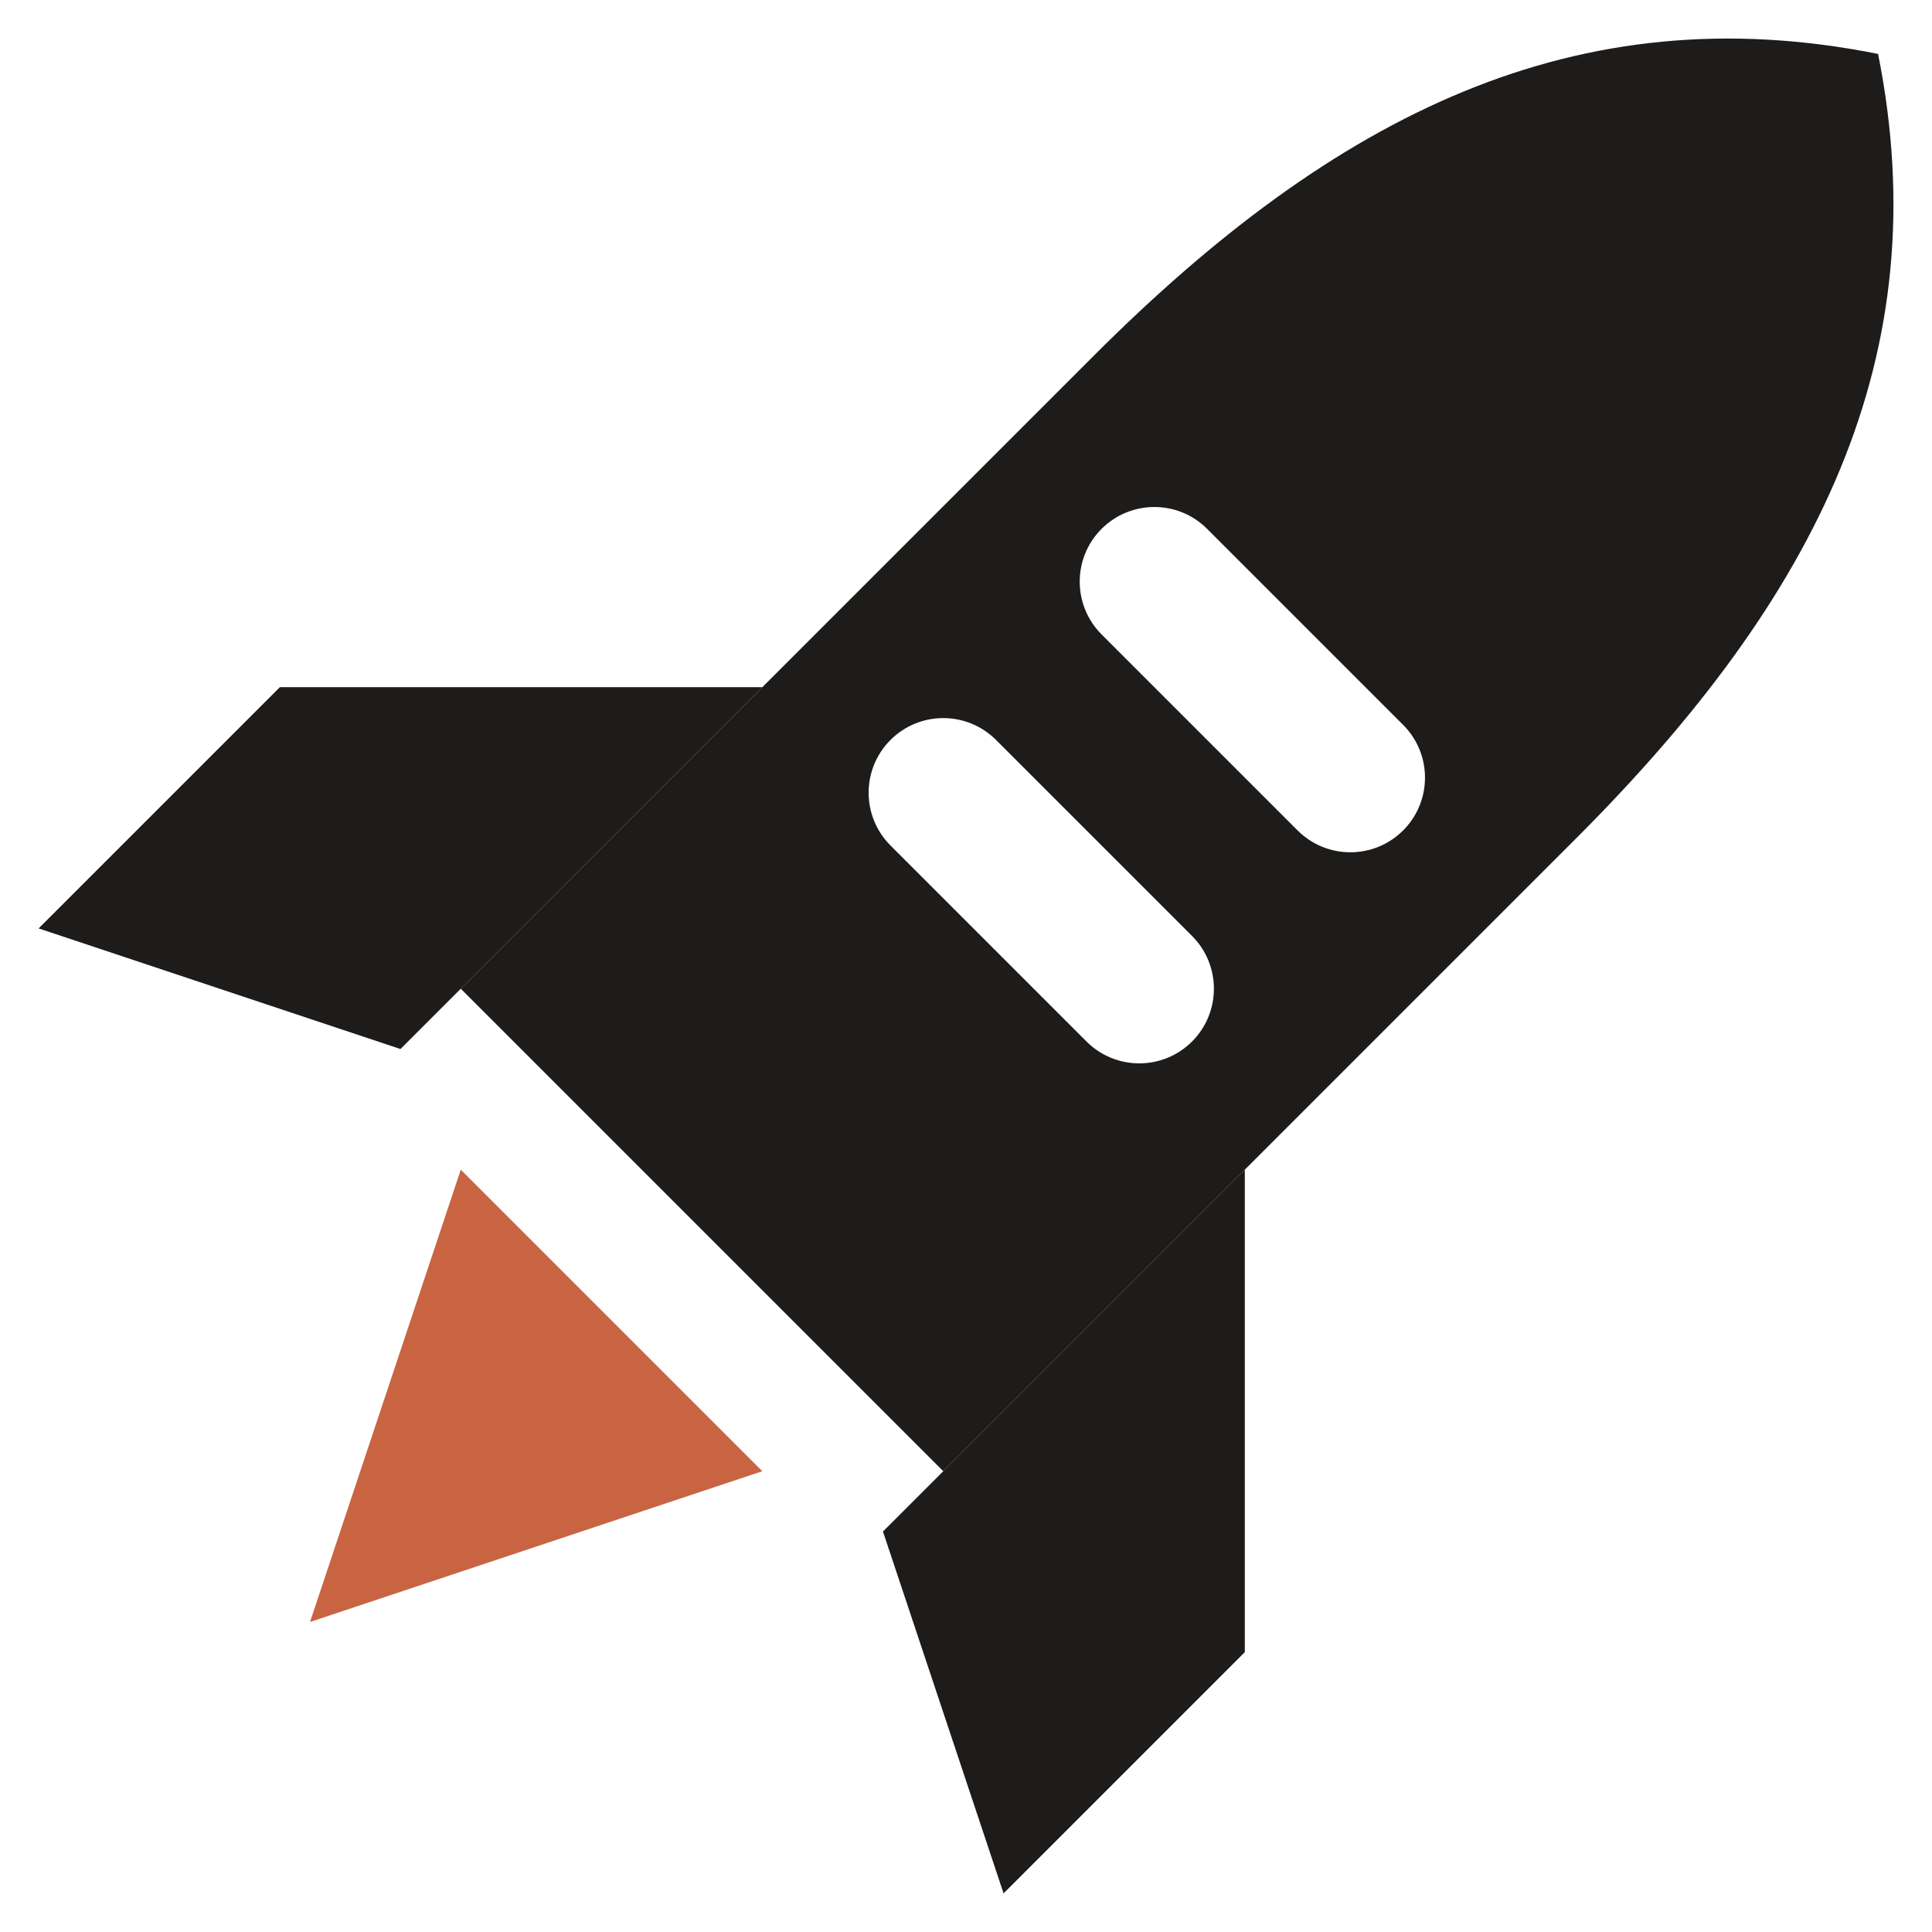
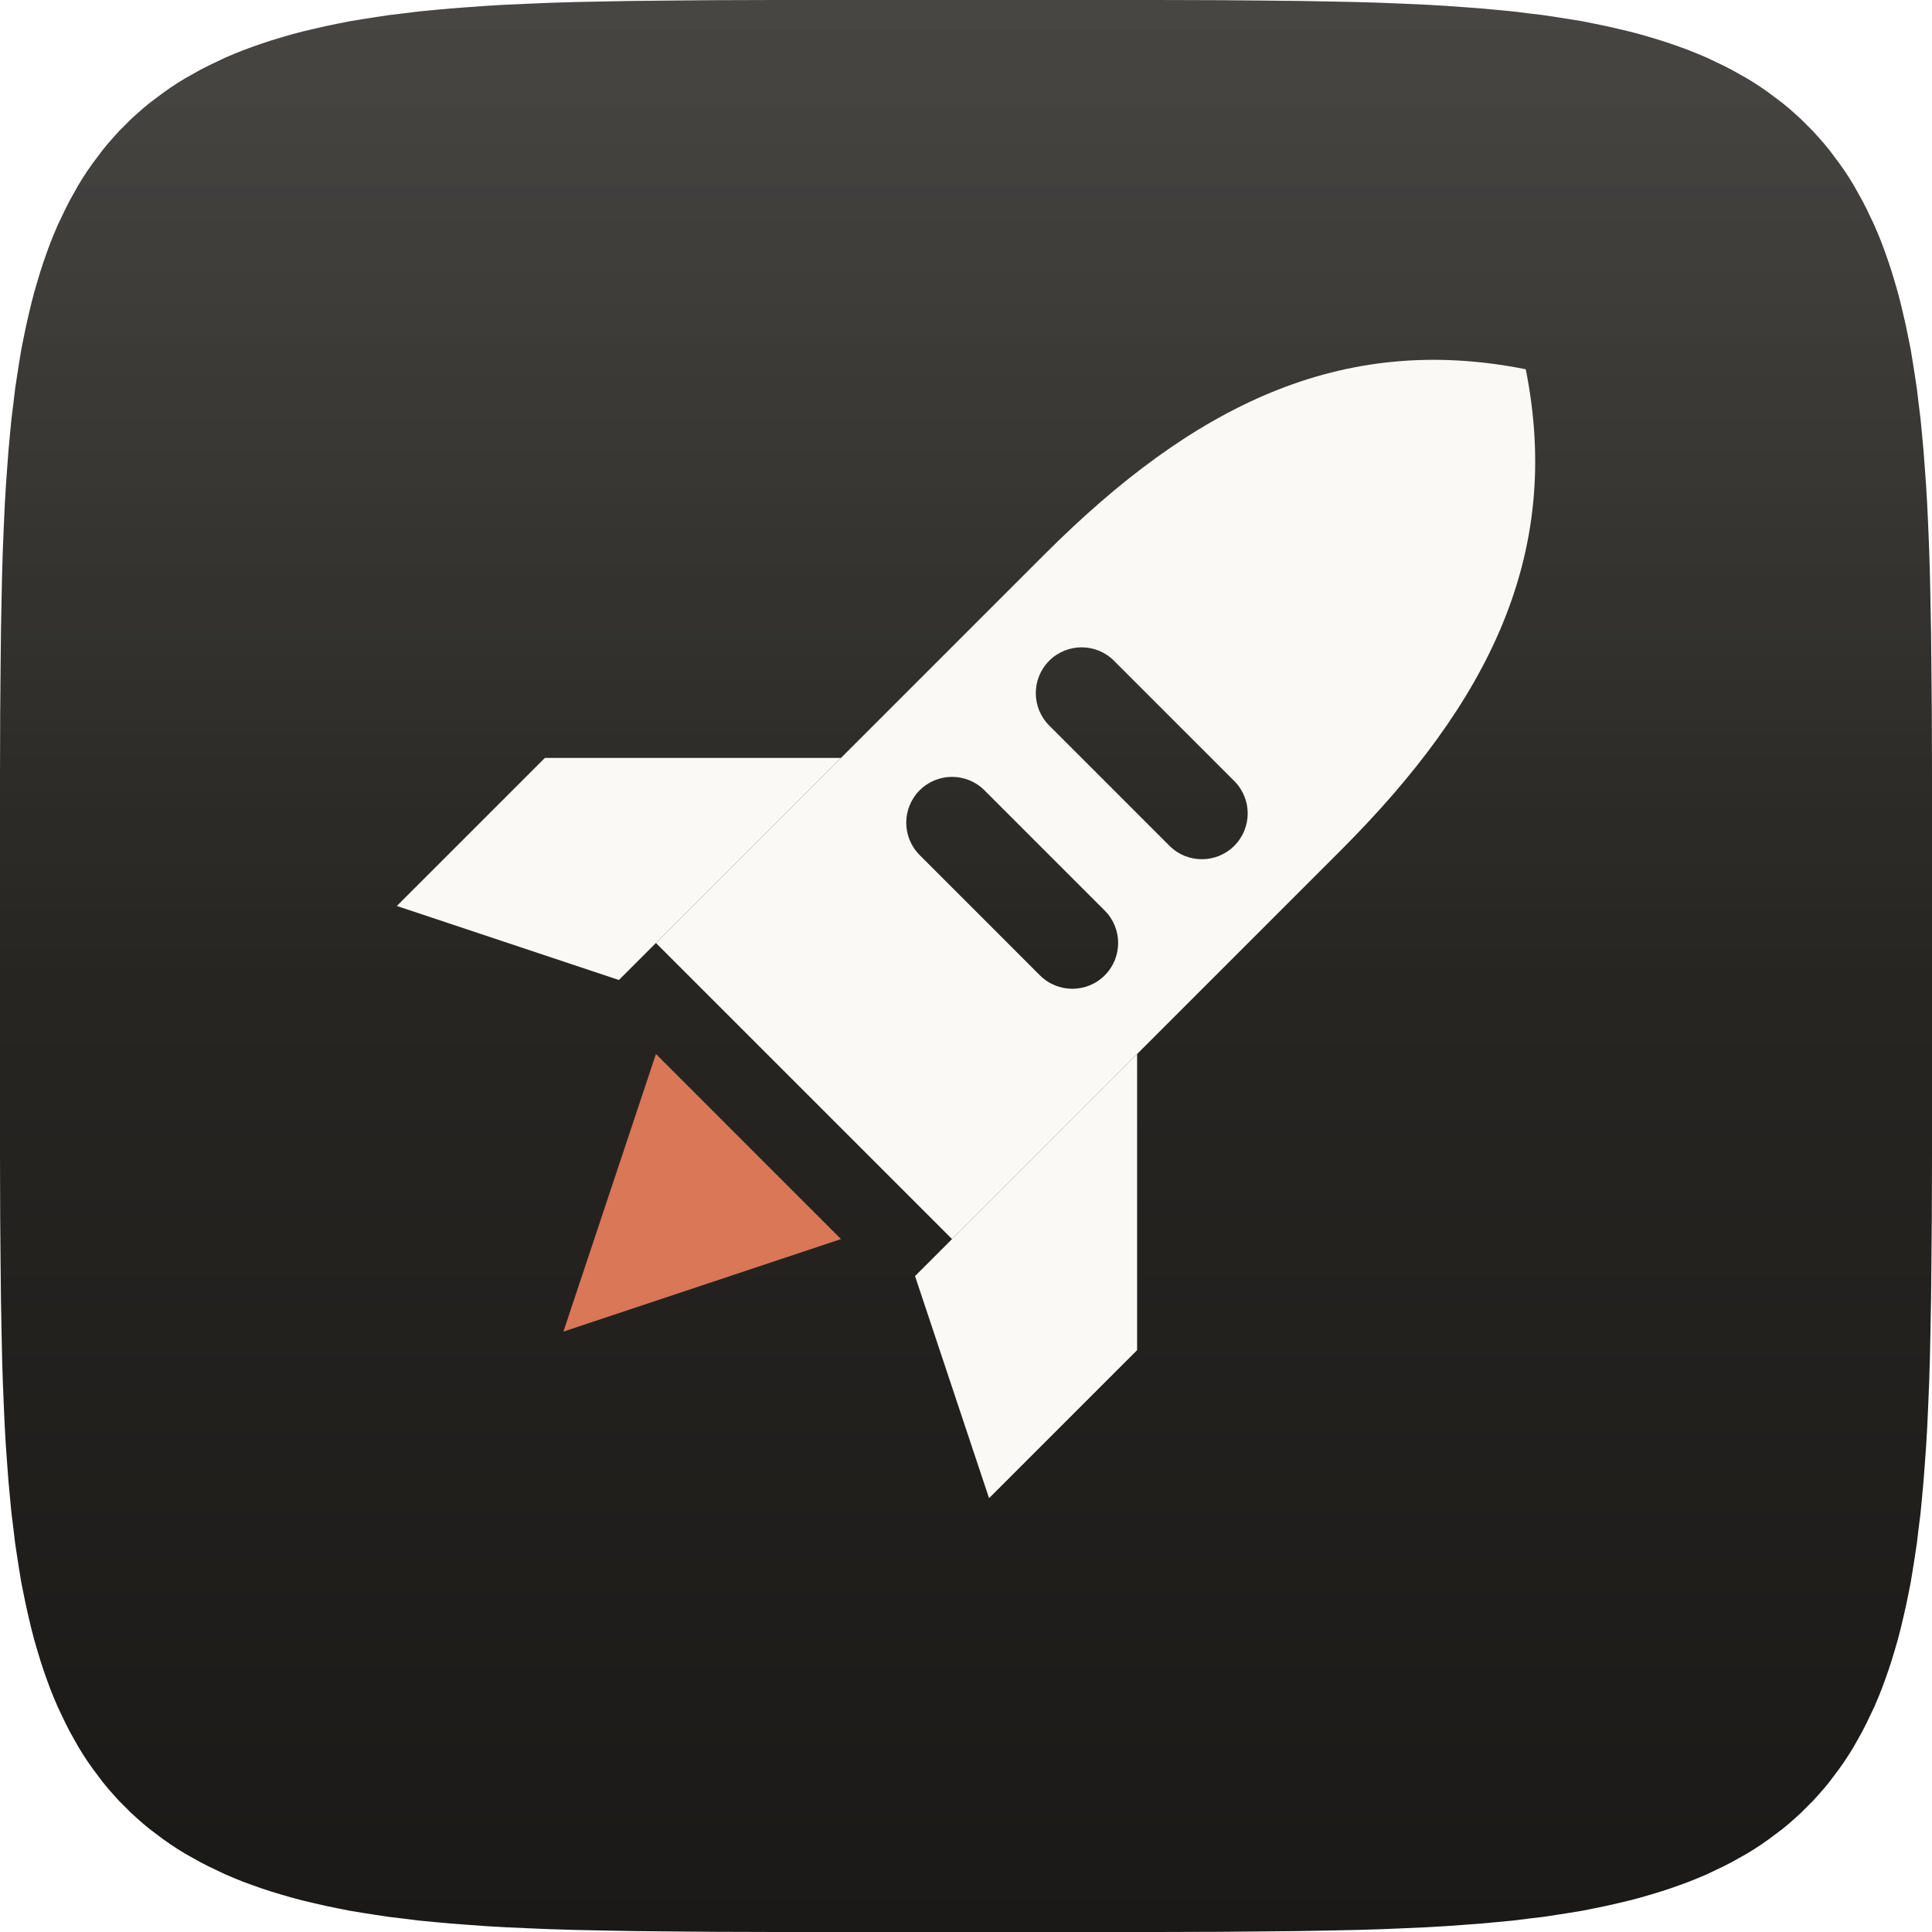
- <svg xmlns="http://www.w3.org/2000/svg" viewBox="0 0 256 256" width="256" height="256">
-   <g transform="translate(-49.28 -43.74) scale(1.385)">
+ <svg xmlns="http://www.w3.org/2000/svg" viewBox="0 0 1024 1024" width="1024" height="1024" role="img" aria-labelledby="t">
+   <defs>
+     <linearGradient id="g" x1="0" y1="0" x2="0" y2="1">
+       <stop offset="0" stop-color="#34322E" />
+       <stop offset="1" stop-color="#1A1917" />
+     </linearGradient>
+     <linearGradient id="hl" x1="0" y1="0" x2="0" y2="1">
+       <stop offset="0" stop-color="#FFFFFF" stop-opacity="0.10" />
+       <stop offset="0.5" stop-color="#FFFFFF" stop-opacity="0" />
+     </linearGradient>
+   </defs>
+   <path d="M1024.0 512.0 L1024.0 613.4 L1023.9 645.8 L1023.7 669.3 L1023.5 688.5 L1023.2 704.9 L1022.9 719.5 L1022.5 732.6 L1022.0 744.6 L1021.5 755.8 L1020.9 766.2 L1020.2 775.9 L1019.5 785.2 L1018.7 793.9 L1017.9 802.2 L1016.9 810.2 L1016.0 817.8 L1014.9 825.1 L1013.8 832.1 L1012.7 838.8 L1011.4 845.3 L1010.1 851.6 L1008.7 857.7 L1007.3 863.6 L1005.8 869.3 L1004.2 874.8 L1002.6 880.1 L1000.9 885.3 L999.1 890.4 L997.3 895.3 L995.4 900.0 L993.4 904.7 L991.3 909.1 L989.2 913.5 L987.0 917.8 L984.7 921.9 L982.4 926.0 L980.0 929.9 L977.5 933.7 L974.9 937.4 L972.2 941.0 L969.5 944.6 L966.7 948.0 L963.8 951.3 L960.8 954.6 L957.7 957.7 L954.6 960.8 L951.3 963.8 L948.0 966.7 L944.6 969.5 L941.0 972.2 L937.4 974.9 L933.7 977.5 L929.9 980.0 L926.0 982.4 L921.9 984.7 L917.8 987.0 L913.5 989.2 L909.1 991.3 L904.7 993.4 L900.0 995.4 L895.3 997.3 L890.4 999.1 L885.3 1000.9 L880.1 1002.6 L874.8 1004.2 L869.3 1005.8 L863.6 1007.3 L857.7 1008.7 L851.6 1010.1 L845.3 1011.4 L838.8 1012.7 L832.1 1013.8 L825.1 1014.9 L817.8 1016.0 L810.2 1016.9 L802.2 1017.9 L793.9 1018.7 L785.2 1019.5 L775.9 1020.2 L766.2 1020.9 L755.8 1021.5 L744.6 1022.0 L732.6 1022.5 L719.5 1022.9 L704.9 1023.2 L688.5 1023.5 L669.3 1023.7 L645.8 1023.9 L613.4 1024.0 L512.0 1024.0 L410.6 1024.0 L378.2 1023.9 L354.7 1023.7 L335.5 1023.5 L319.1 1023.2 L304.5 1022.9 L291.4 1022.5 L279.4 1022.0 L268.2 1021.5 L257.8 1020.9 L248.1 1020.2 L238.8 1019.5 L230.1 1018.7 L221.8 1017.9 L213.8 1016.9 L206.2 1016.0 L198.9 1014.9 L191.9 1013.8 L185.2 1012.7 L178.7 1011.4 L172.4 1010.1 L166.3 1008.7 L160.4 1007.3 L154.7 1005.8 L149.2 1004.2 L143.9 1002.6 L138.7 1000.9 L133.6 999.1 L128.7 997.3 L124.0 995.4 L119.3 993.4 L114.9 991.3 L110.5 989.2 L106.2 987.0 L102.1 984.7 L98.0 982.4 L94.1 980.0 L90.3 977.5 L86.6 974.9 L83.0 972.2 L79.4 969.5 L76.0 966.7 L72.7 963.8 L69.4 960.8 L66.3 957.7 L63.2 954.6 L60.2 951.3 L57.3 948.0 L54.5 944.6 L51.8 941.0 L49.1 937.4 L46.5 933.7 L44.0 929.9 L41.6 926.0 L39.3 921.9 L37.0 917.8 L34.8 913.5 L32.7 909.1 L30.6 904.7 L28.6 900.0 L26.7 895.3 L24.9 890.4 L23.1 885.3 L21.4 880.1 L19.8 874.8 L18.2 869.3 L16.7 863.6 L15.3 857.7 L13.9 851.6 L12.6 845.3 L11.3 838.8 L10.2 832.1 L9.1 825.1 L8.0 817.8 L7.1 810.2 L6.1 802.2 L5.3 793.9 L4.5 785.2 L3.8 775.9 L3.1 766.2 L2.5 755.8 L2.0 744.6 L1.5 732.6 L1.1 719.5 L0.8 704.9 L0.5 688.5 L0.3 669.3 L0.1 645.8 L0.0 613.4 L0.0 512.0 L0.0 410.6 L0.1 378.2 L0.3 354.7 L0.5 335.5 L0.8 319.1 L1.1 304.5 L1.5 291.4 L2.0 279.4 L2.5 268.2 L3.1 257.8 L3.8 248.1 L4.5 238.8 L5.3 230.1 L6.1 221.8 L7.1 213.8 L8.0 206.2 L9.1 198.9 L10.2 191.9 L11.3 185.2 L12.6 178.7 L13.9 172.4 L15.3 166.3 L16.7 160.4 L18.2 154.7 L19.8 149.2 L21.4 143.9 L23.1 138.7 L24.9 133.6 L26.7 128.7 L28.6 124.0 L30.6 119.3 L32.7 114.9 L34.8 110.5 L37.0 106.2 L39.3 102.1 L41.6 98.0 L44.0 94.1 L46.5 90.3 L49.1 86.6 L51.8 83.0 L54.5 79.4 L57.3 76.0 L60.2 72.7 L63.2 69.4 L66.3 66.3 L69.4 63.2 L72.7 60.2 L76.0 57.3 L79.4 54.5 L83.0 51.8 L86.6 49.1 L90.3 46.5 L94.1 44.0 L98.0 41.6 L102.1 39.3 L106.2 37.0 L110.5 34.8 L114.9 32.7 L119.3 30.6 L124.0 28.6 L128.7 26.7 L133.6 24.9 L138.7 23.1 L143.9 21.4 L149.2 19.8 L154.7 18.2 L160.4 16.7 L166.3 15.3 L172.4 13.9 L178.7 12.6 L185.2 11.3 L191.9 10.2 L198.9 9.1 L206.2 8.0 L213.8 7.1 L221.8 6.1 L230.1 5.3 L238.8 4.5 L248.1 3.8 L257.8 3.1 L268.2 2.5 L279.4 2.0 L291.4 1.5 L304.5 1.1 L319.1 0.8 L335.5 0.5 L354.7 0.3 L378.2 0.1 L410.6 0.0 L512.0 0.0 L613.4 0.0 L645.8 0.1 L669.3 0.3 L688.5 0.5 L704.9 0.8 L719.5 1.1 L732.6 1.5 L744.6 2.0 L755.8 2.5 L766.2 3.1 L775.9 3.8 L785.2 4.5 L793.9 5.3 L802.2 6.1 L810.2 7.1 L817.8 8.0 L825.1 9.1 L832.1 10.2 L838.8 11.3 L845.3 12.6 L851.6 13.9 L857.7 15.3 L863.6 16.7 L869.3 18.2 L874.8 19.8 L880.1 21.4 L885.3 23.1 L890.4 24.9 L895.3 26.7 L900.0 28.6 L904.7 30.6 L909.1 32.7 L913.5 34.8 L917.8 37.0 L921.9 39.3 L926.0 41.6 L929.9 44.0 L933.7 46.5 L937.4 49.1 L941.0 51.8 L944.6 54.5 L948.0 57.3 L951.3 60.2 L954.6 63.2 L957.7 66.3 L960.8 69.4 L963.8 72.7 L966.7 76.0 L969.5 79.4 L972.2 83.0 L974.9 86.6 L977.5 90.3 L980.0 94.1 L982.4 98.0 L984.7 102.1 L987.0 106.2 L989.2 110.5 L991.3 114.9 L993.4 119.3 L995.4 124.0 L997.3 128.7 L999.1 133.6 L1000.9 138.7 L1002.6 143.9 L1004.2 149.2 L1005.8 154.7 L1007.3 160.4 L1008.7 166.3 L1010.1 172.4 L1011.4 178.7 L1012.7 185.2 L1013.8 191.9 L1014.9 198.9 L1016.0 206.2 L1016.9 213.8 L1017.9 221.8 L1018.7 230.1 L1019.5 238.8 L1020.2 248.1 L1020.9 257.8 L1021.5 268.2 L1022.0 279.4 L1022.5 291.4 L1022.9 304.5 L1023.2 319.1 L1023.5 335.5 L1023.7 354.7 L1023.9 378.2 L1024.0 410.6 Z" fill="url(#g)" />
+   <path d="M1024.0 512.0 L1024.0 613.4 L1023.9 645.8 L1023.7 669.3 L1023.5 688.5 L1023.2 704.9 L1022.9 719.5 L1022.5 732.6 L1022.0 744.6 L1021.5 755.8 L1020.9 766.2 L1020.2 775.9 L1019.5 785.2 L1018.7 793.9 L1017.9 802.2 L1016.9 810.2 L1016.0 817.8 L1014.9 825.1 L1013.8 832.1 L1012.7 838.8 L1011.4 845.3 L1010.1 851.6 L1008.7 857.7 L1007.3 863.6 L1005.8 869.3 L1004.2 874.8 L1002.6 880.1 L1000.9 885.3 L999.1 890.4 L997.3 895.3 L995.4 900.0 L993.4 904.7 L991.3 909.1 L989.2 913.5 L987.0 917.8 L984.7 921.9 L982.4 926.0 L980.0 929.9 L977.5 933.7 L974.9 937.4 L972.2 941.0 L969.5 944.6 L966.7 948.0 L963.8 951.3 L960.8 954.6 L957.7 957.7 L954.6 960.8 L951.3 963.8 L948.0 966.7 L944.6 969.5 L941.0 972.2 L937.4 974.9 L933.7 977.5 L929.9 980.0 L926.0 982.4 L921.9 984.7 L917.8 987.0 L913.5 989.2 L909.1 991.3 L904.7 993.4 L900.0 995.4 L895.3 997.3 L890.4 999.1 L885.3 1000.9 L880.1 1002.6 L874.8 1004.2 L869.3 1005.8 L863.6 1007.3 L857.7 1008.7 L851.6 1010.1 L845.3 1011.4 L838.8 1012.7 L832.1 1013.8 L825.1 1014.9 L817.8 1016.0 L810.2 1016.9 L802.2 1017.9 L793.9 1018.7 L785.2 1019.5 L775.9 1020.2 L766.2 1020.9 L755.8 1021.5 L744.6 1022.0 L732.6 1022.5 L719.5 1022.9 L704.9 1023.2 L688.5 1023.5 L669.3 1023.7 L645.8 1023.9 L613.4 1024.0 L512.0 1024.0 L410.6 1024.0 L378.2 1023.9 L354.7 1023.7 L335.5 1023.5 L319.1 1023.2 L304.5 1022.9 L291.4 1022.5 L279.4 1022.0 L268.2 1021.5 L257.8 1020.9 L248.1 1020.2 L238.8 1019.5 L230.1 1018.7 L221.8 1017.9 L213.8 1016.9 L206.2 1016.0 L198.9 1014.9 L191.9 1013.8 L185.2 1012.7 L178.7 1011.4 L172.4 1010.1 L166.3 1008.7 L160.4 1007.3 L154.7 1005.8 L149.2 1004.2 L143.9 1002.6 L138.7 1000.9 L133.6 999.1 L128.7 997.3 L124.0 995.4 L119.3 993.4 L114.9 991.3 L110.5 989.2 L106.2 987.0 L102.1 984.7 L98.0 982.4 L94.1 980.0 L90.3 977.5 L86.6 974.9 L83.0 972.2 L79.4 969.5 L76.0 966.7 L72.7 963.8 L69.4 960.8 L66.3 957.7 L63.2 954.6 L60.2 951.3 L57.3 948.0 L54.5 944.6 L51.8 941.0 L49.1 937.4 L46.5 933.7 L44.0 929.9 L41.6 926.0 L39.3 921.9 L37.0 917.8 L34.8 913.5 L32.7 909.1 L30.6 904.7 L28.6 900.0 L26.7 895.3 L24.9 890.4 L23.1 885.3 L21.4 880.1 L19.8 874.8 L18.2 869.3 L16.7 863.6 L15.3 857.7 L13.9 851.6 L12.6 845.3 L11.3 838.8 L10.2 832.1 L9.1 825.1 L8.0 817.8 L7.1 810.2 L6.1 802.2 L5.3 793.9 L4.5 785.2 L3.8 775.9 L3.1 766.2 L2.5 755.8 L2.0 744.6 L1.5 732.6 L1.1 719.5 L0.8 704.9 L0.5 688.5 L0.3 669.3 L0.1 645.8 L0.0 613.4 L0.0 512.0 L0.0 410.6 L0.1 378.2 L0.3 354.7 L0.5 335.5 L0.8 319.1 L1.1 304.5 L1.5 291.4 L2.0 279.4 L2.5 268.2 L3.1 257.8 L3.8 248.1 L4.5 238.8 L5.3 230.1 L6.1 221.8 L7.1 213.8 L8.0 206.2 L9.1 198.9 L10.2 191.9 L11.3 185.2 L12.6 178.7 L13.9 172.4 L15.3 166.3 L16.7 160.4 L18.2 154.7 L19.8 149.2 L21.4 143.9 L23.1 138.7 L24.9 133.6 L26.7 128.7 L28.6 124.0 L30.6 119.3 L32.7 114.9 L34.8 110.5 L37.0 106.2 L39.3 102.1 L41.6 98.0 L44.0 94.1 L46.5 90.3 L49.1 86.6 L51.8 83.0 L54.5 79.4 L57.3 76.0 L60.2 72.7 L63.2 69.4 L66.3 66.3 L69.4 63.2 L72.7 60.2 L76.0 57.3 L79.4 54.5 L83.0 51.8 L86.6 49.1 L90.3 46.5 L94.1 44.0 L98.0 41.6 L102.1 39.3 L106.2 37.0 L110.5 34.8 L114.9 32.7 L119.3 30.6 L124.0 28.6 L128.7 26.7 L133.6 24.9 L138.7 23.1 L143.9 21.4 L149.2 19.8 L154.7 18.2 L160.4 16.7 L166.3 15.3 L172.4 13.9 L178.7 12.6 L185.2 11.3 L191.9 10.2 L198.9 9.1 L206.2 8.0 L213.8 7.1 L221.8 6.1 L230.1 5.3 L238.8 4.5 L248.1 3.8 L257.8 3.1 L268.2 2.5 L279.4 2.0 L291.4 1.5 L304.5 1.1 L319.1 0.8 L335.5 0.5 L354.7 0.3 L378.2 0.1 L410.6 0.0 L512.0 0.0 L613.4 0.0 L645.8 0.1 L669.3 0.3 L688.5 0.5 L704.9 0.8 L719.5 1.1 L732.6 1.5 L744.6 2.0 L755.8 2.5 L766.2 3.1 L775.9 3.8 L785.2 4.5 L793.9 5.3 L802.2 6.1 L810.2 7.1 L817.8 8.0 L825.1 9.1 L832.1 10.2 L838.8 11.3 L845.3 12.6 L851.6 13.9 L857.7 15.3 L863.6 16.7 L869.3 18.2 L874.8 19.8 L880.1 21.4 L885.3 23.1 L890.4 24.9 L895.3 26.7 L900.0 28.6 L904.7 30.6 L909.1 32.7 L913.5 34.8 L917.8 37.0 L921.9 39.3 L926.0 41.6 L929.9 44.0 L933.7 46.5 L937.4 49.1 L941.0 51.8 L944.6 54.5 L948.0 57.3 L951.3 60.2 L954.6 63.2 L957.7 66.3 L960.8 69.4 L963.8 72.7 L966.7 76.0 L969.5 79.4 L972.2 83.0 L974.9 86.6 L977.5 90.3 L980.0 94.1 L982.4 98.0 L984.7 102.1 L987.0 106.2 L989.2 110.5 L991.3 114.9 L993.4 119.3 L995.4 124.0 L997.3 128.7 L999.1 133.6 L1000.9 138.7 L1002.6 143.9 L1004.2 149.2 L1005.8 154.7 L1007.3 160.4 L1008.7 166.3 L1010.1 172.4 L1011.4 178.7 L1012.7 185.2 L1013.8 191.9 L1014.9 198.9 L1016.0 206.2 L1016.9 213.8 L1017.9 221.8 L1018.7 230.1 L1019.5 238.8 L1020.2 248.1 L1020.9 257.8 L1021.5 268.2 L1022.0 279.4 L1022.5 291.4 L1022.9 304.5 L1023.2 319.1 L1023.5 335.5 L1023.7 354.7 L1023.9 378.2 L1024.0 410.6 Z" fill="url(#hl)" />
+   <g transform="translate(76.80 70.80) scale(3.4)">
    <g transform="translate(140.25 111.75) rotate(45) scale(1.02) translate(-128 -124)">
-       <path fill="#1D1C1A" fill-rule="evenodd" d="M128 20 C152 36 160 60 160 92 V176 H96 V92 C96 60 104 36 128 20 Z       M115 96 H141 A7 7 0 0 1 141 110 H115 A7 7 0 0 1 115 96 Z       M115 124 H141 A7 7 0 0 1 141 138 H115 A7 7 0 0 1 115 124 Z" />
-       <path fill="#1D1C1A" d="M96 136 L64 168 V200 L96 184 Z" />
-       <path fill="#1D1C1A" d="M160 136 L192 168 V200 L160 184 Z" />
-       <path fill="#C96442" d="M108 188 H148 L128 228 Z" />
+       <path fill="#FAF9F5" fill-rule="evenodd" d="M128 20 C152 36 160 60 160 92 V176 H96 V92 C96 60 104 36 128 20 Z M115 96 H141 A7 7 0 0 1 141 110 H115 A7 7 0 0 1 115 96 Z M115 124 H141 A7 7 0 0 1 141 138 H115 A7 7 0 0 1 115 124 Z" />
+       <path fill="#FAF9F5" d="M96 136 L64 168 V200 L96 184 Z" />
+       <path fill="#FAF9F5" d="M160 136 L192 168 V200 L160 184 Z" />
+       <path fill="#D97757" d="M108 188 H148 L128 228 Z" />
    </g>
  </g>
</svg>
